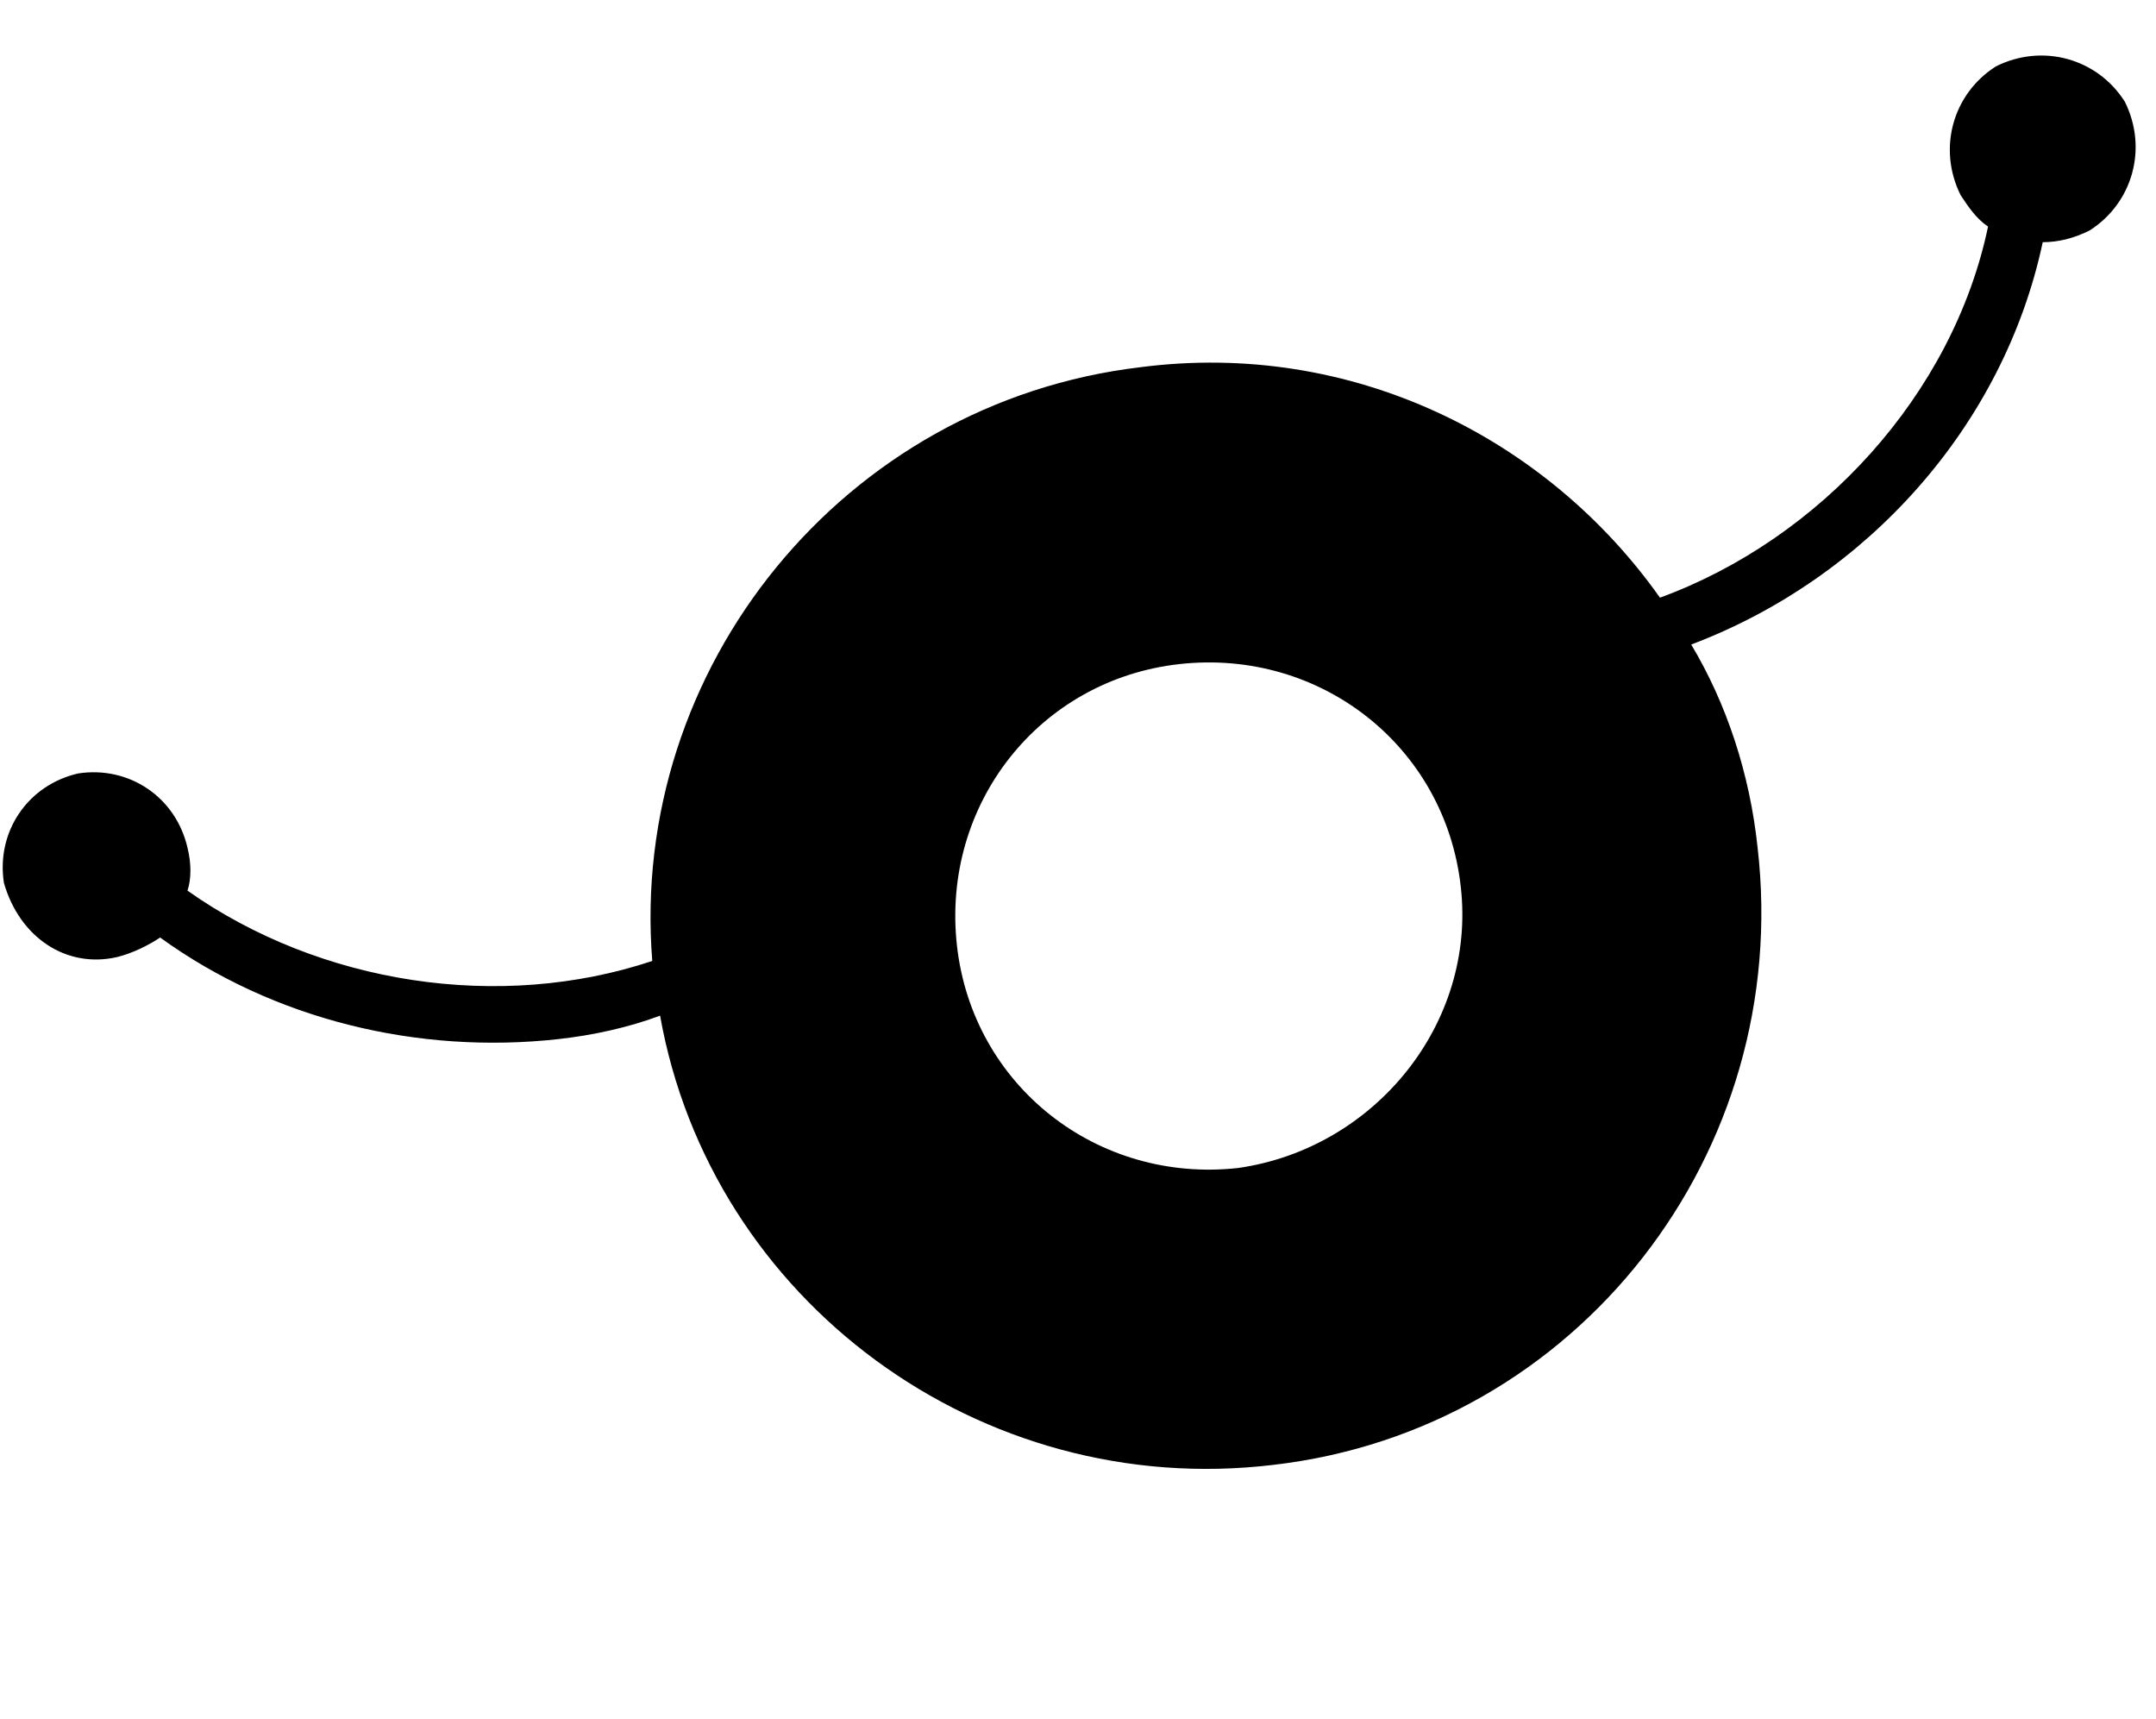
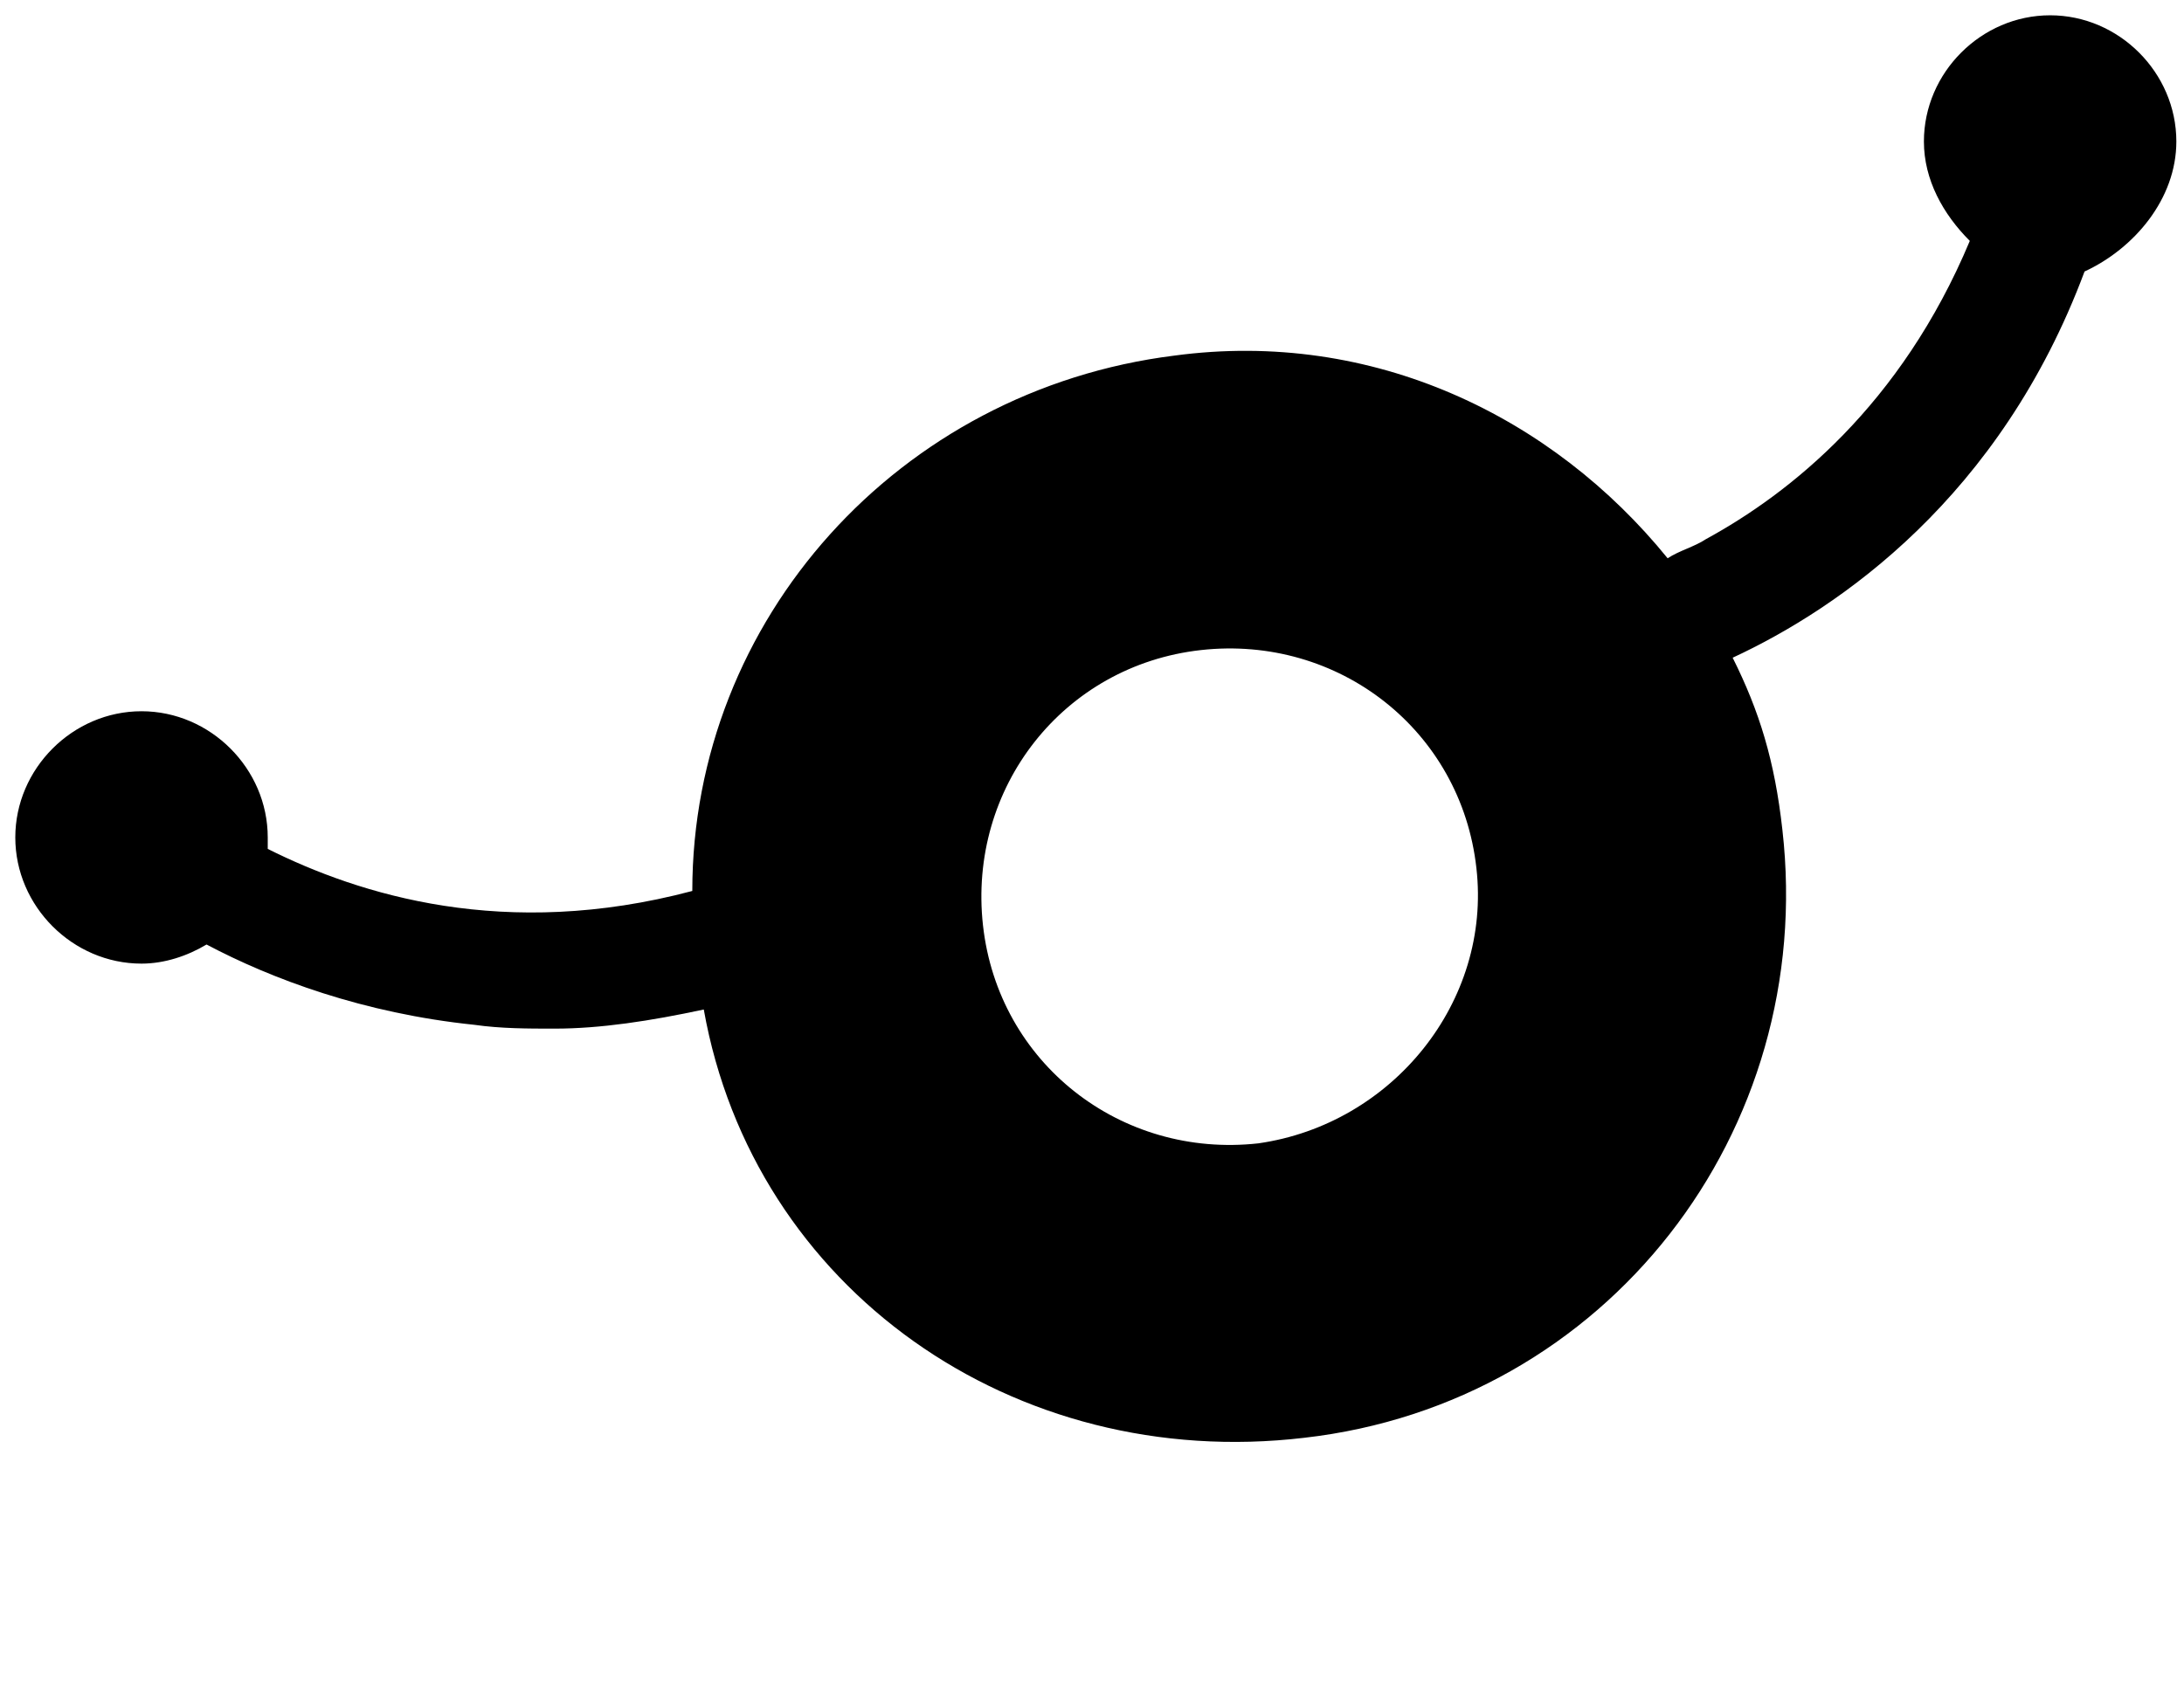
- <svg xmlns="http://www.w3.org/2000/svg" version="1.1" id="Ebene_1" focusable="false" x="0px" y="0px" viewBox="0 0 55.2 44" style="enable-background:new 0 0 55.2 44;" xml:space="preserve">
-   <path fill="currentColor" d="M54.4,2.6c-0.7-1.1-2.1-1.5-3.3-0.9c-1.1,0.7-1.5,2.1-0.9,3.3c0.2,0.3,0.4,0.6,0.7,0.8c-0.9,4.3-4.3,8-8.4,9.5  c-2.9-4.1-7.9-6.6-13.3-5.9c-7.6,0.9-13.1,7.7-12.5,15.2c-3.9,1.3-8.5,0.6-11.9-1.8c0.1-0.3,0.1-0.7,0-1.1c-0.3-1.3-1.5-2.1-2.8-1.9  c-1.3,0.3-2.1,1.5-1.9,2.8C0.5,24,1.7,24.8,3,24.5c0.4-0.1,0.8-0.3,1.1-0.5c2.9,2.1,6.6,3,10.2,2.6c0.9-0.1,1.8-0.3,2.6-0.6  c1.3,7.3,8.2,12.4,15.7,11.5c7.8-0.9,13.3-8,12.4-15.8c-0.2-1.9-0.8-3.7-1.7-5.2c4.5-1.7,8-5.6,9-10.3c0.4,0,0.8-0.1,1.2-0.3  C54.6,5.2,55,3.8,54.4,2.6z M31.7,29.9c-3.6,0.4-6.8-2.1-7.2-5.7c-0.4-3.6,2.1-6.8,5.7-7.2c3.6-0.4,6.8,2.1,7.2,5.7  C37.8,26.2,35.2,29.4,31.7,29.9z" />
+ <svg xmlns="http://www.w3.org/2000/svg" version="1.1" id="Ebene_1" focusable="false" x="0px" y="0px" viewBox="0 0 57.1 44" style="enable-background:new 0 0 57.1 44;" xml:space="preserve">
+   <path fill="currentColor" d="M56.9,3.7c0-1.8-1.5-3.3-3.3-3.3c-1.8,0-3.3,1.5-3.3,3.3c0,1,0.5,1.9,1.2,2.6c-1.8,4.3-4.7,6.6-6.9,7.8  c-0.3,0.2-0.7,0.3-1,0.5c-3-3.7-7.7-6-12.9-5.3c-7.2,0.9-12.6,6.9-12.6,14c-4.9,1.3-8.7,0.1-11.1-1.1c0-0.1,0-0.2,0-0.3  c0-1.8-1.5-3.3-3.3-3.3c-1.8,0-3.3,1.5-3.3,3.3c0,1.8,1.5,3.3,3.3,3.3c0.6,0,1.2-0.2,1.7-0.5c1.7,0.9,4.1,1.8,7,2.1  c0.7,0.1,1.4,0.1,2.1,0.1c1.2,0,2.5-0.2,3.9-0.5c1.3,7.3,8.1,12.1,15.7,11.2c7.9-0.9,13.4-8,12.5-15.9c-0.2-1.8-0.6-3.1-1.3-4.5  c2.8-1.3,7-4.2,9.2-10.1C55.8,6.5,56.9,5.2,56.9,3.7z M32.9,29.9c-3.6,0.4-6.8-2.1-7.2-5.7c-0.4-3.6,2.1-6.8,5.7-7.2  c3.6-0.4,6.8,2.1,7.2,5.7C39,26.2,36.4,29.4,32.9,29.9z" />
</svg>
